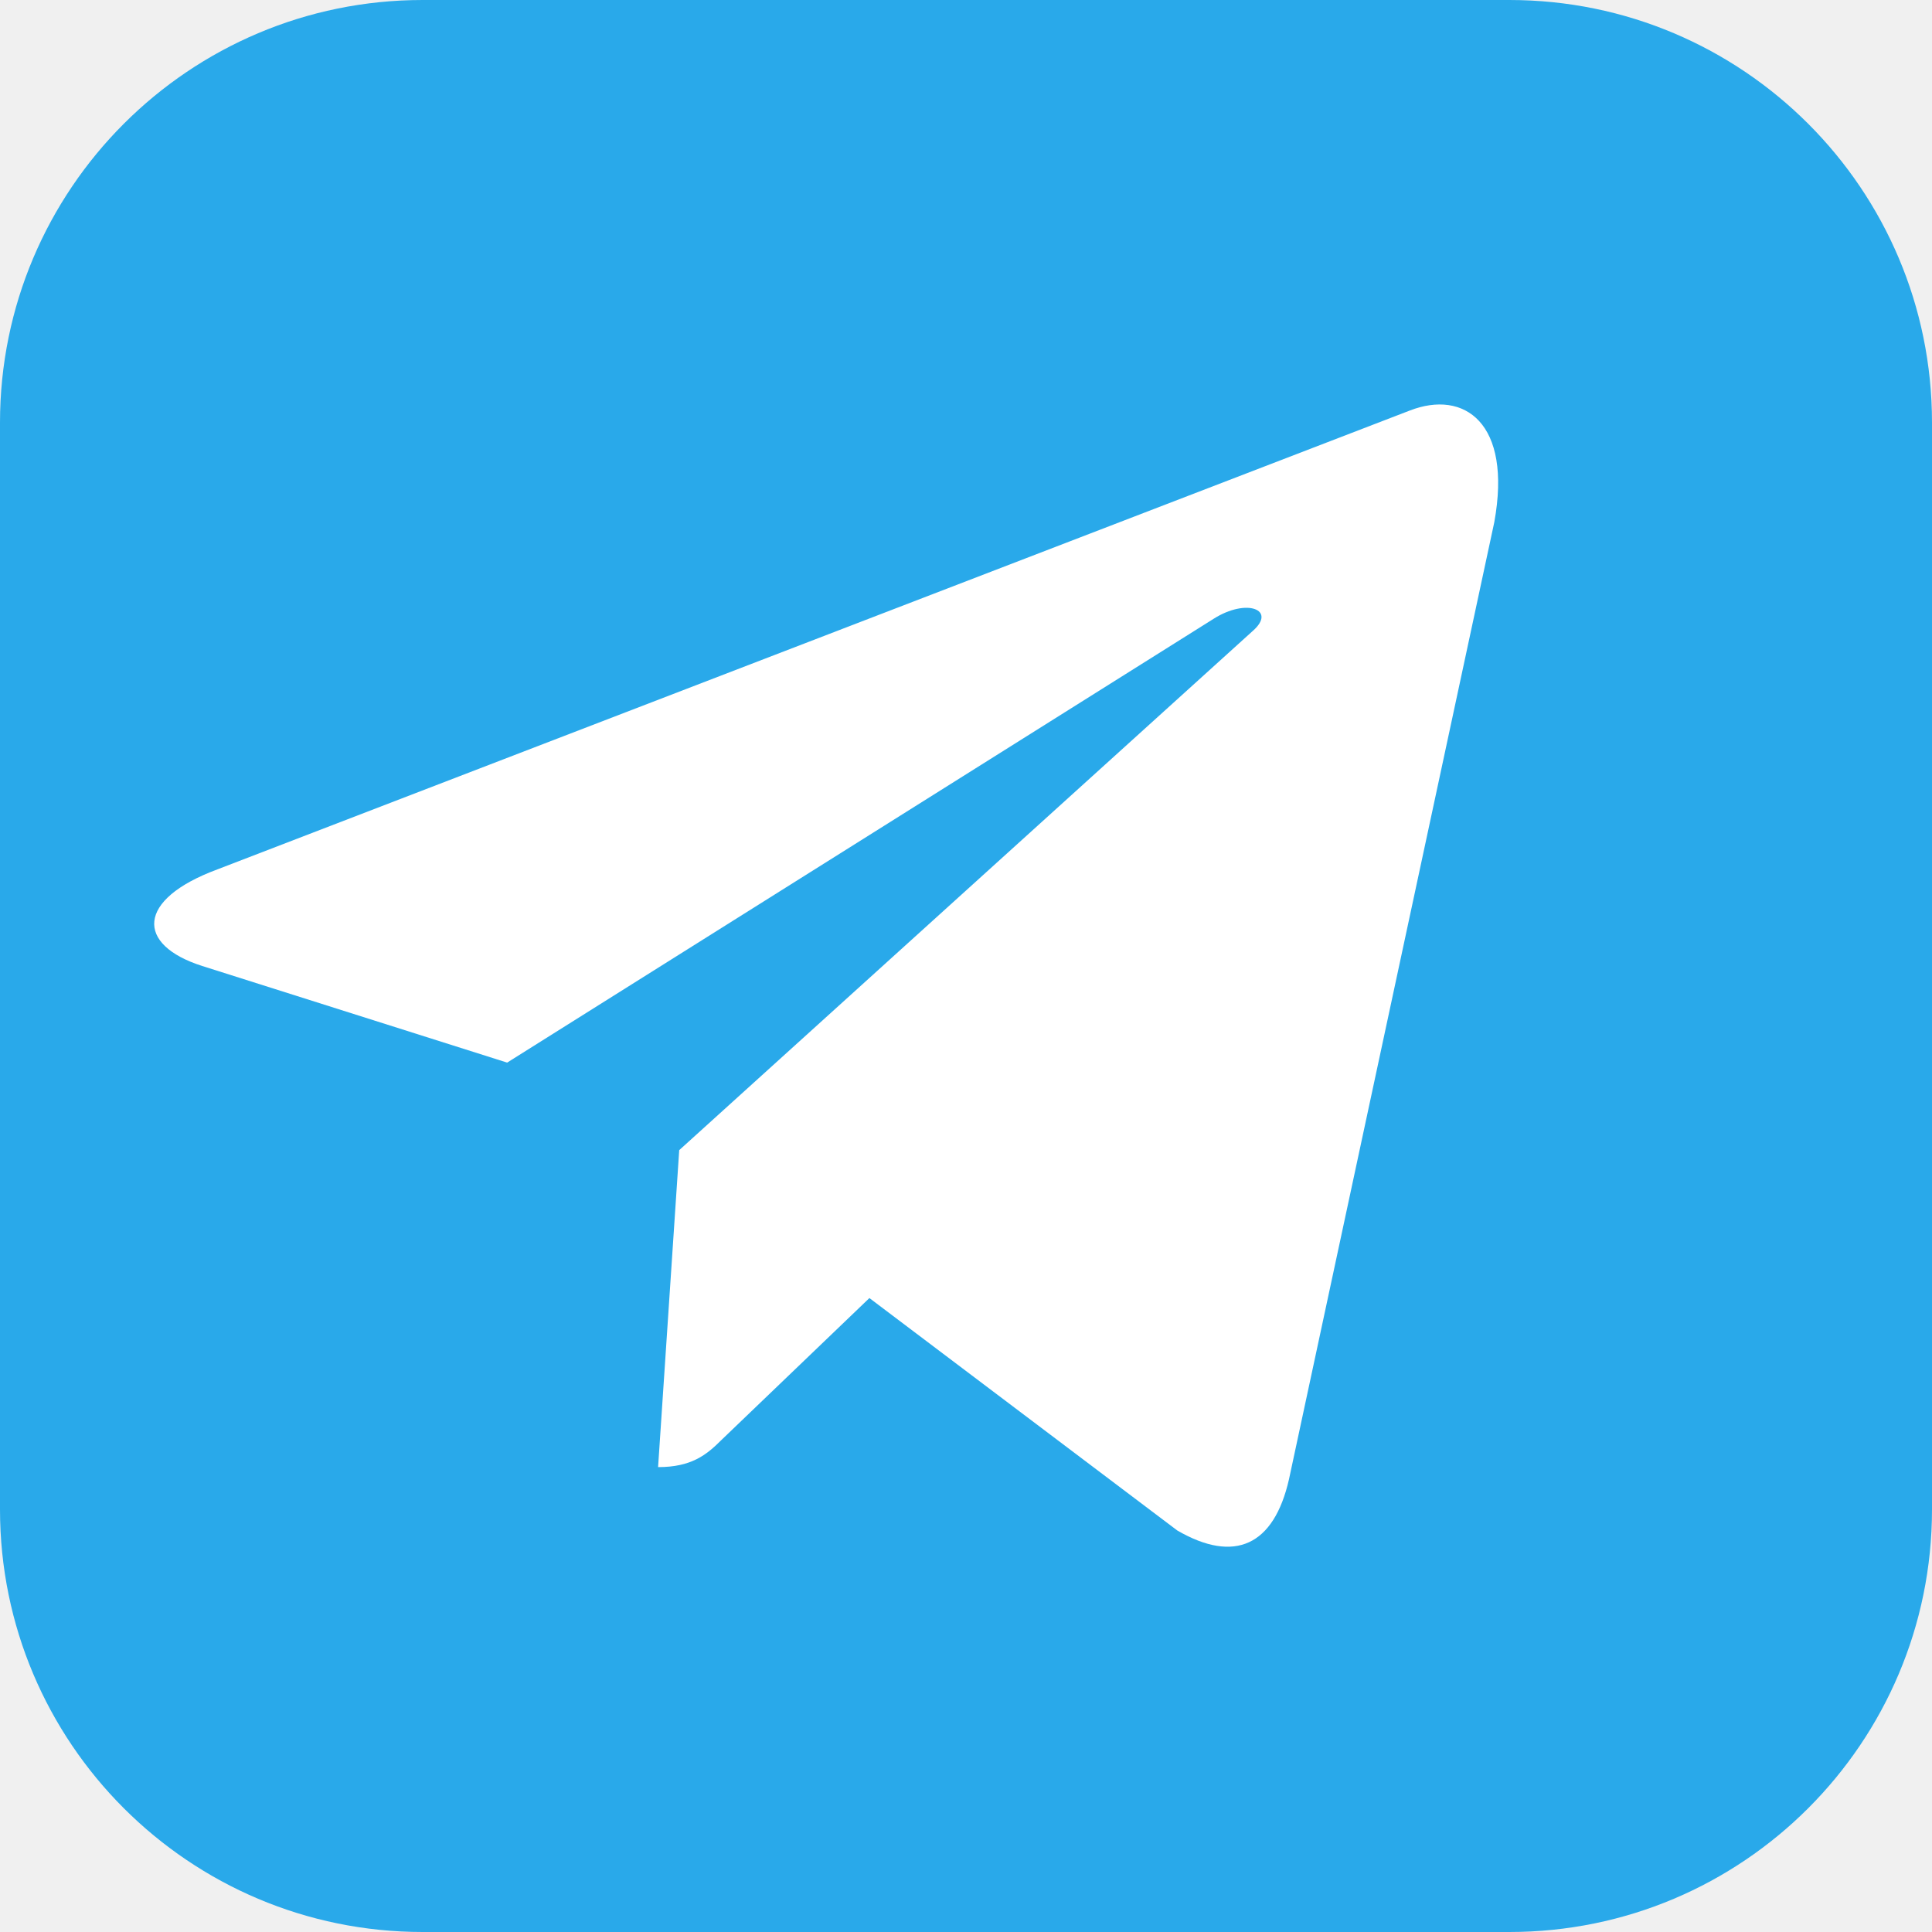
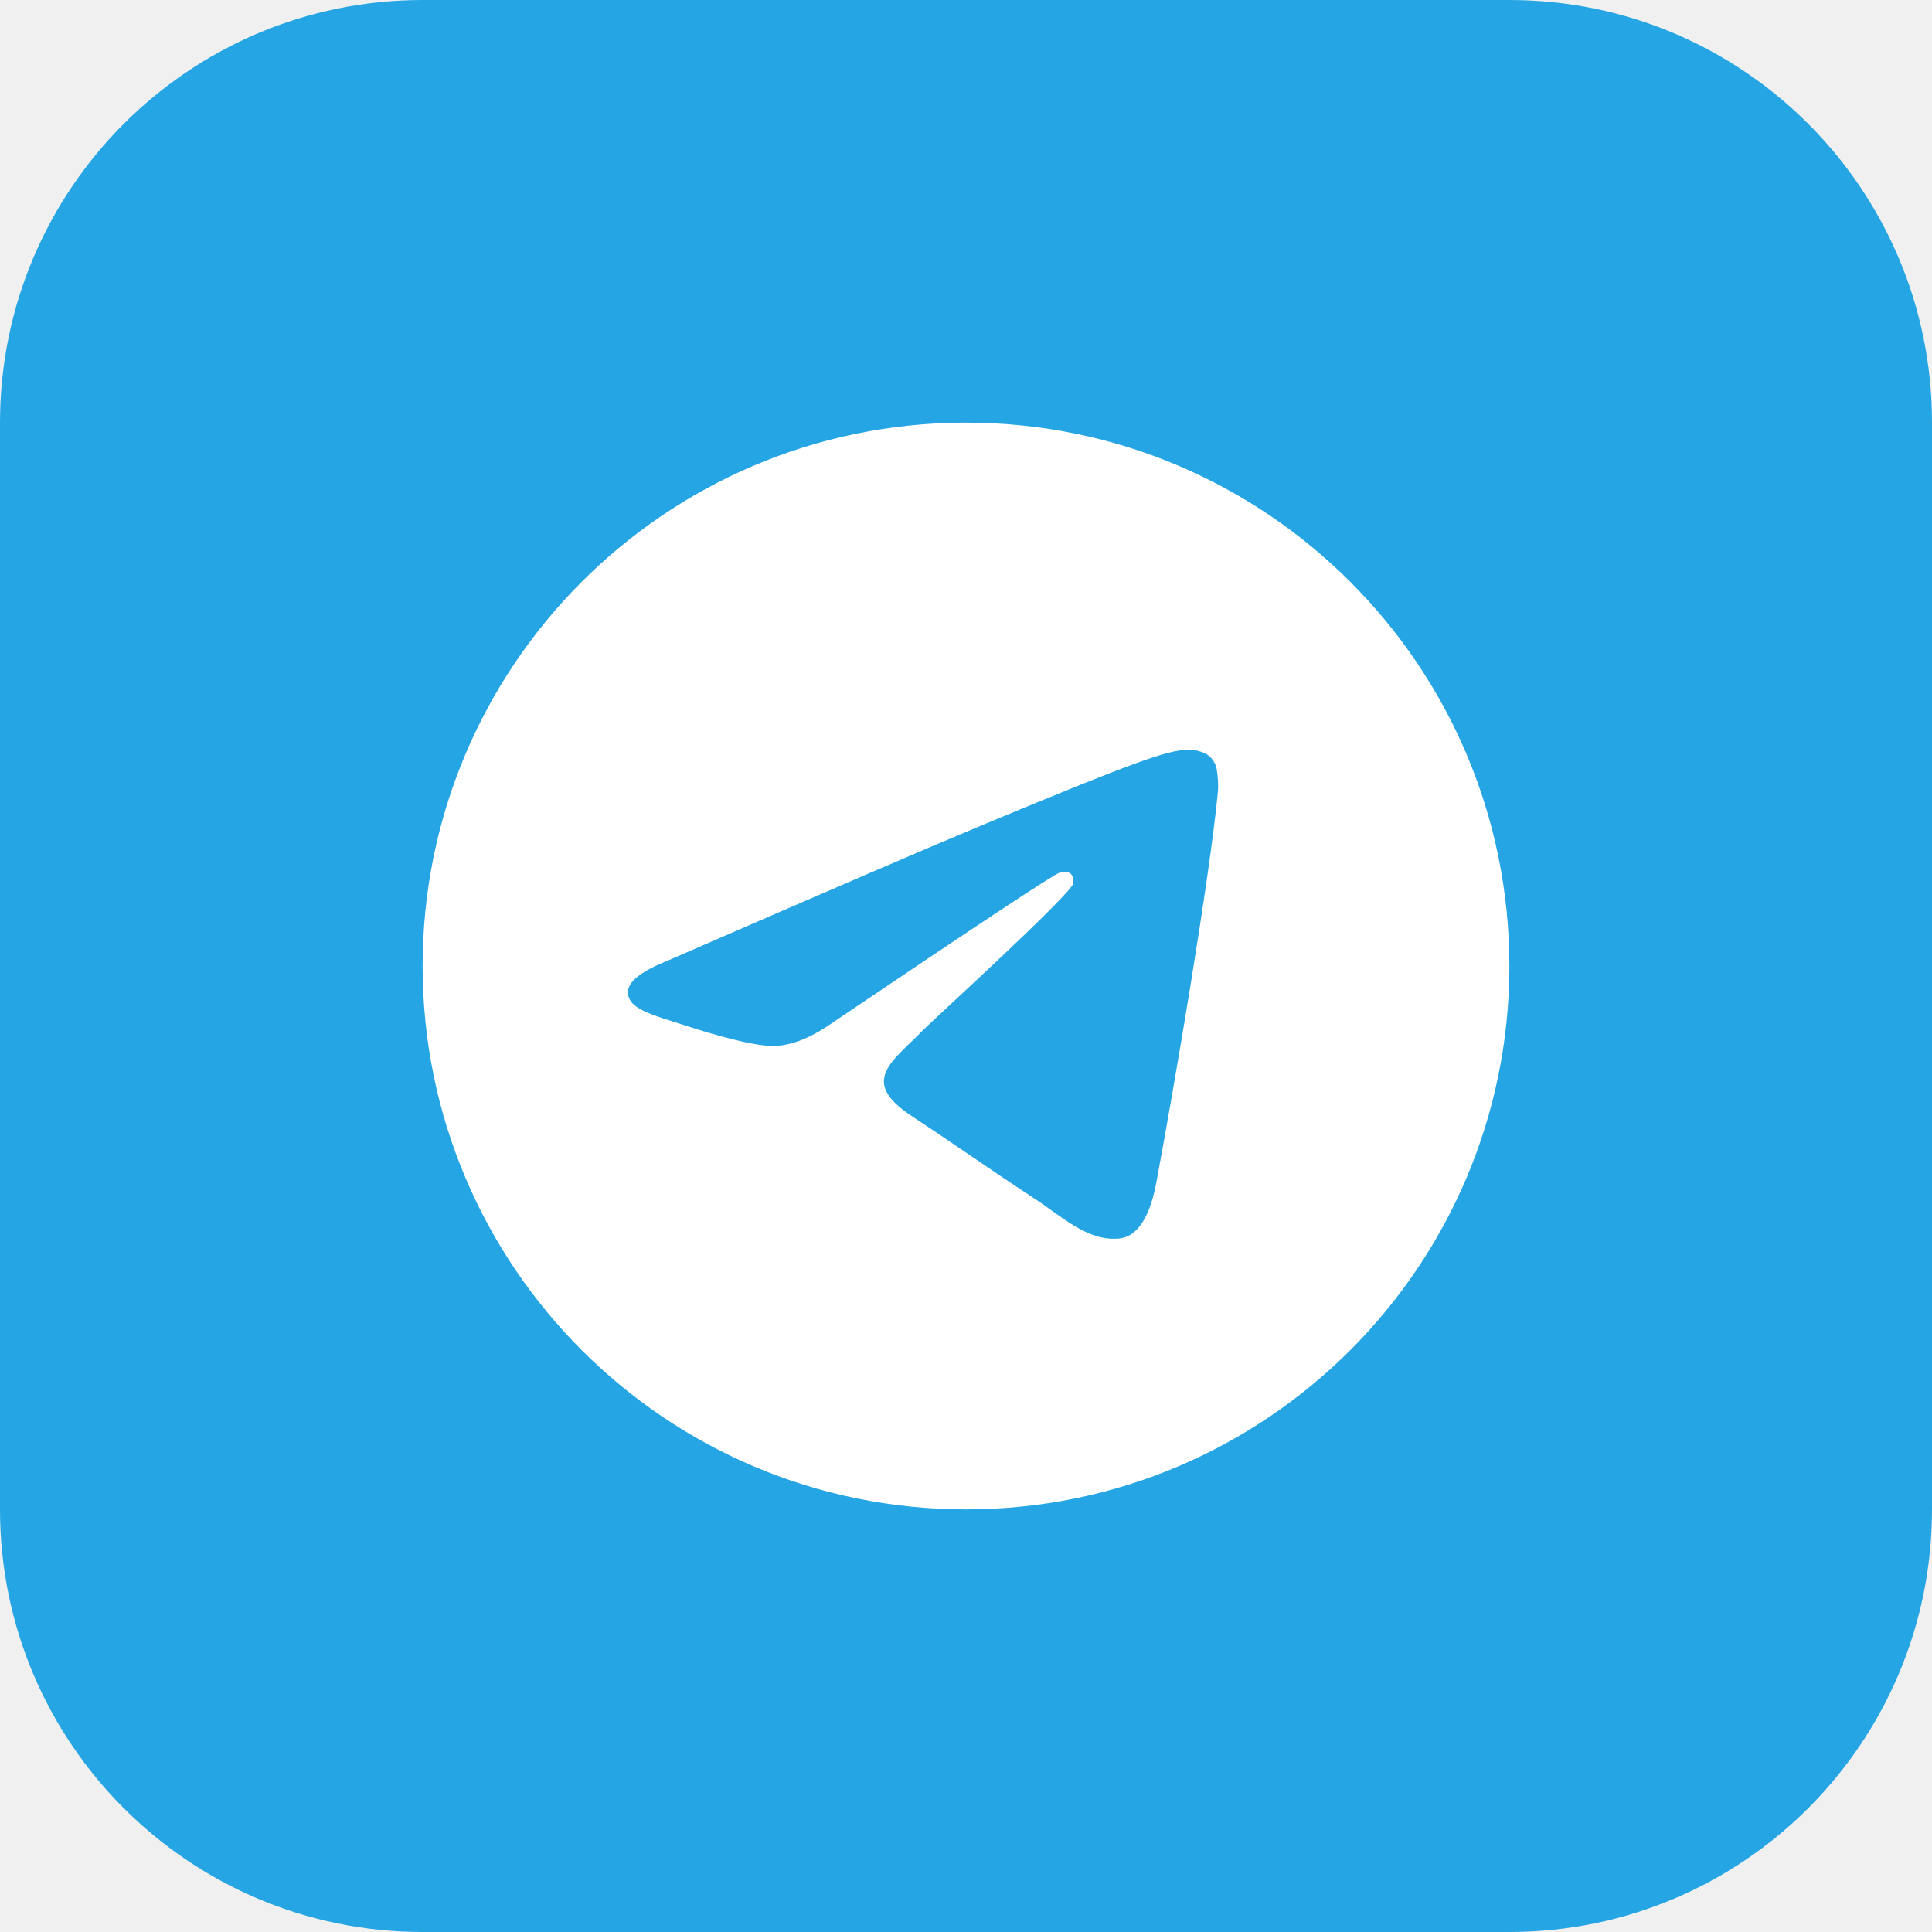
<svg xmlns="http://www.w3.org/2000/svg" viewBox="0 0 64 64">
-   <rect width="64" height="64" rx="14" fill="#29A9EA" />
-   <path fill="#fff" d="M49.5 17.3 42.7 49c-.5 2.2-1.8 2.8-3.7 1.7L28.8 43l-4.9 4.7c-.5.5-1 .9-2.1.9l.7-10.5 19-17.2c.8-.7-.2-1.1-1.3-.4L16.8 35.2 6.7 32c-2.2-.7-2.2-2.2.5-3.2l39.5-15.2c1.8-.7 3.4.4 2.8 3.7z" />
+   <rect width="64" height="64" rx="14" fill="#26A5E4" />
+   <g transform="translate(14 14) scale(1.5)" fill="#FFFFFF">
+     <path d="M11.944 0A12 12 0 0 0 0 12a12 12 0 0 0 12 12 12 12 0 0 0 12-12A12 12 0 0 0 12 0a12 12 0 0 0-.056 0zm4.962 7.224c.1-.002.321.023.465.14a.506.506 0 0 1 .171.325c.016.093.036.306.02.472-.18 1.898-.962 6.502-1.36 8.627-.168.9-.499 1.201-.82 1.23-.696.065-1.225-.46-1.9-.902-1.056-.693-1.653-1.124-2.678-1.8-1.185-.78-.417-1.21.258-1.91.177-.184 3.247-2.977 3.307-3.23.007-.032.014-.15-.056-.212s-.174-.041-.249-.024c-.106.024-1.793 1.14-5.061 3.345-.48.33-.913.49-1.302.48-.428-.008-1.252-.241-1.865-.44-.752-.245-1.349-.374-1.297-.789.027-.216.325-.437.893-.663 3.498-1.524 5.83-2.529 6.998-3.014 3.332-1.386 4.025-1.627 4.476-1.635z" />
+   </g>
</svg>
